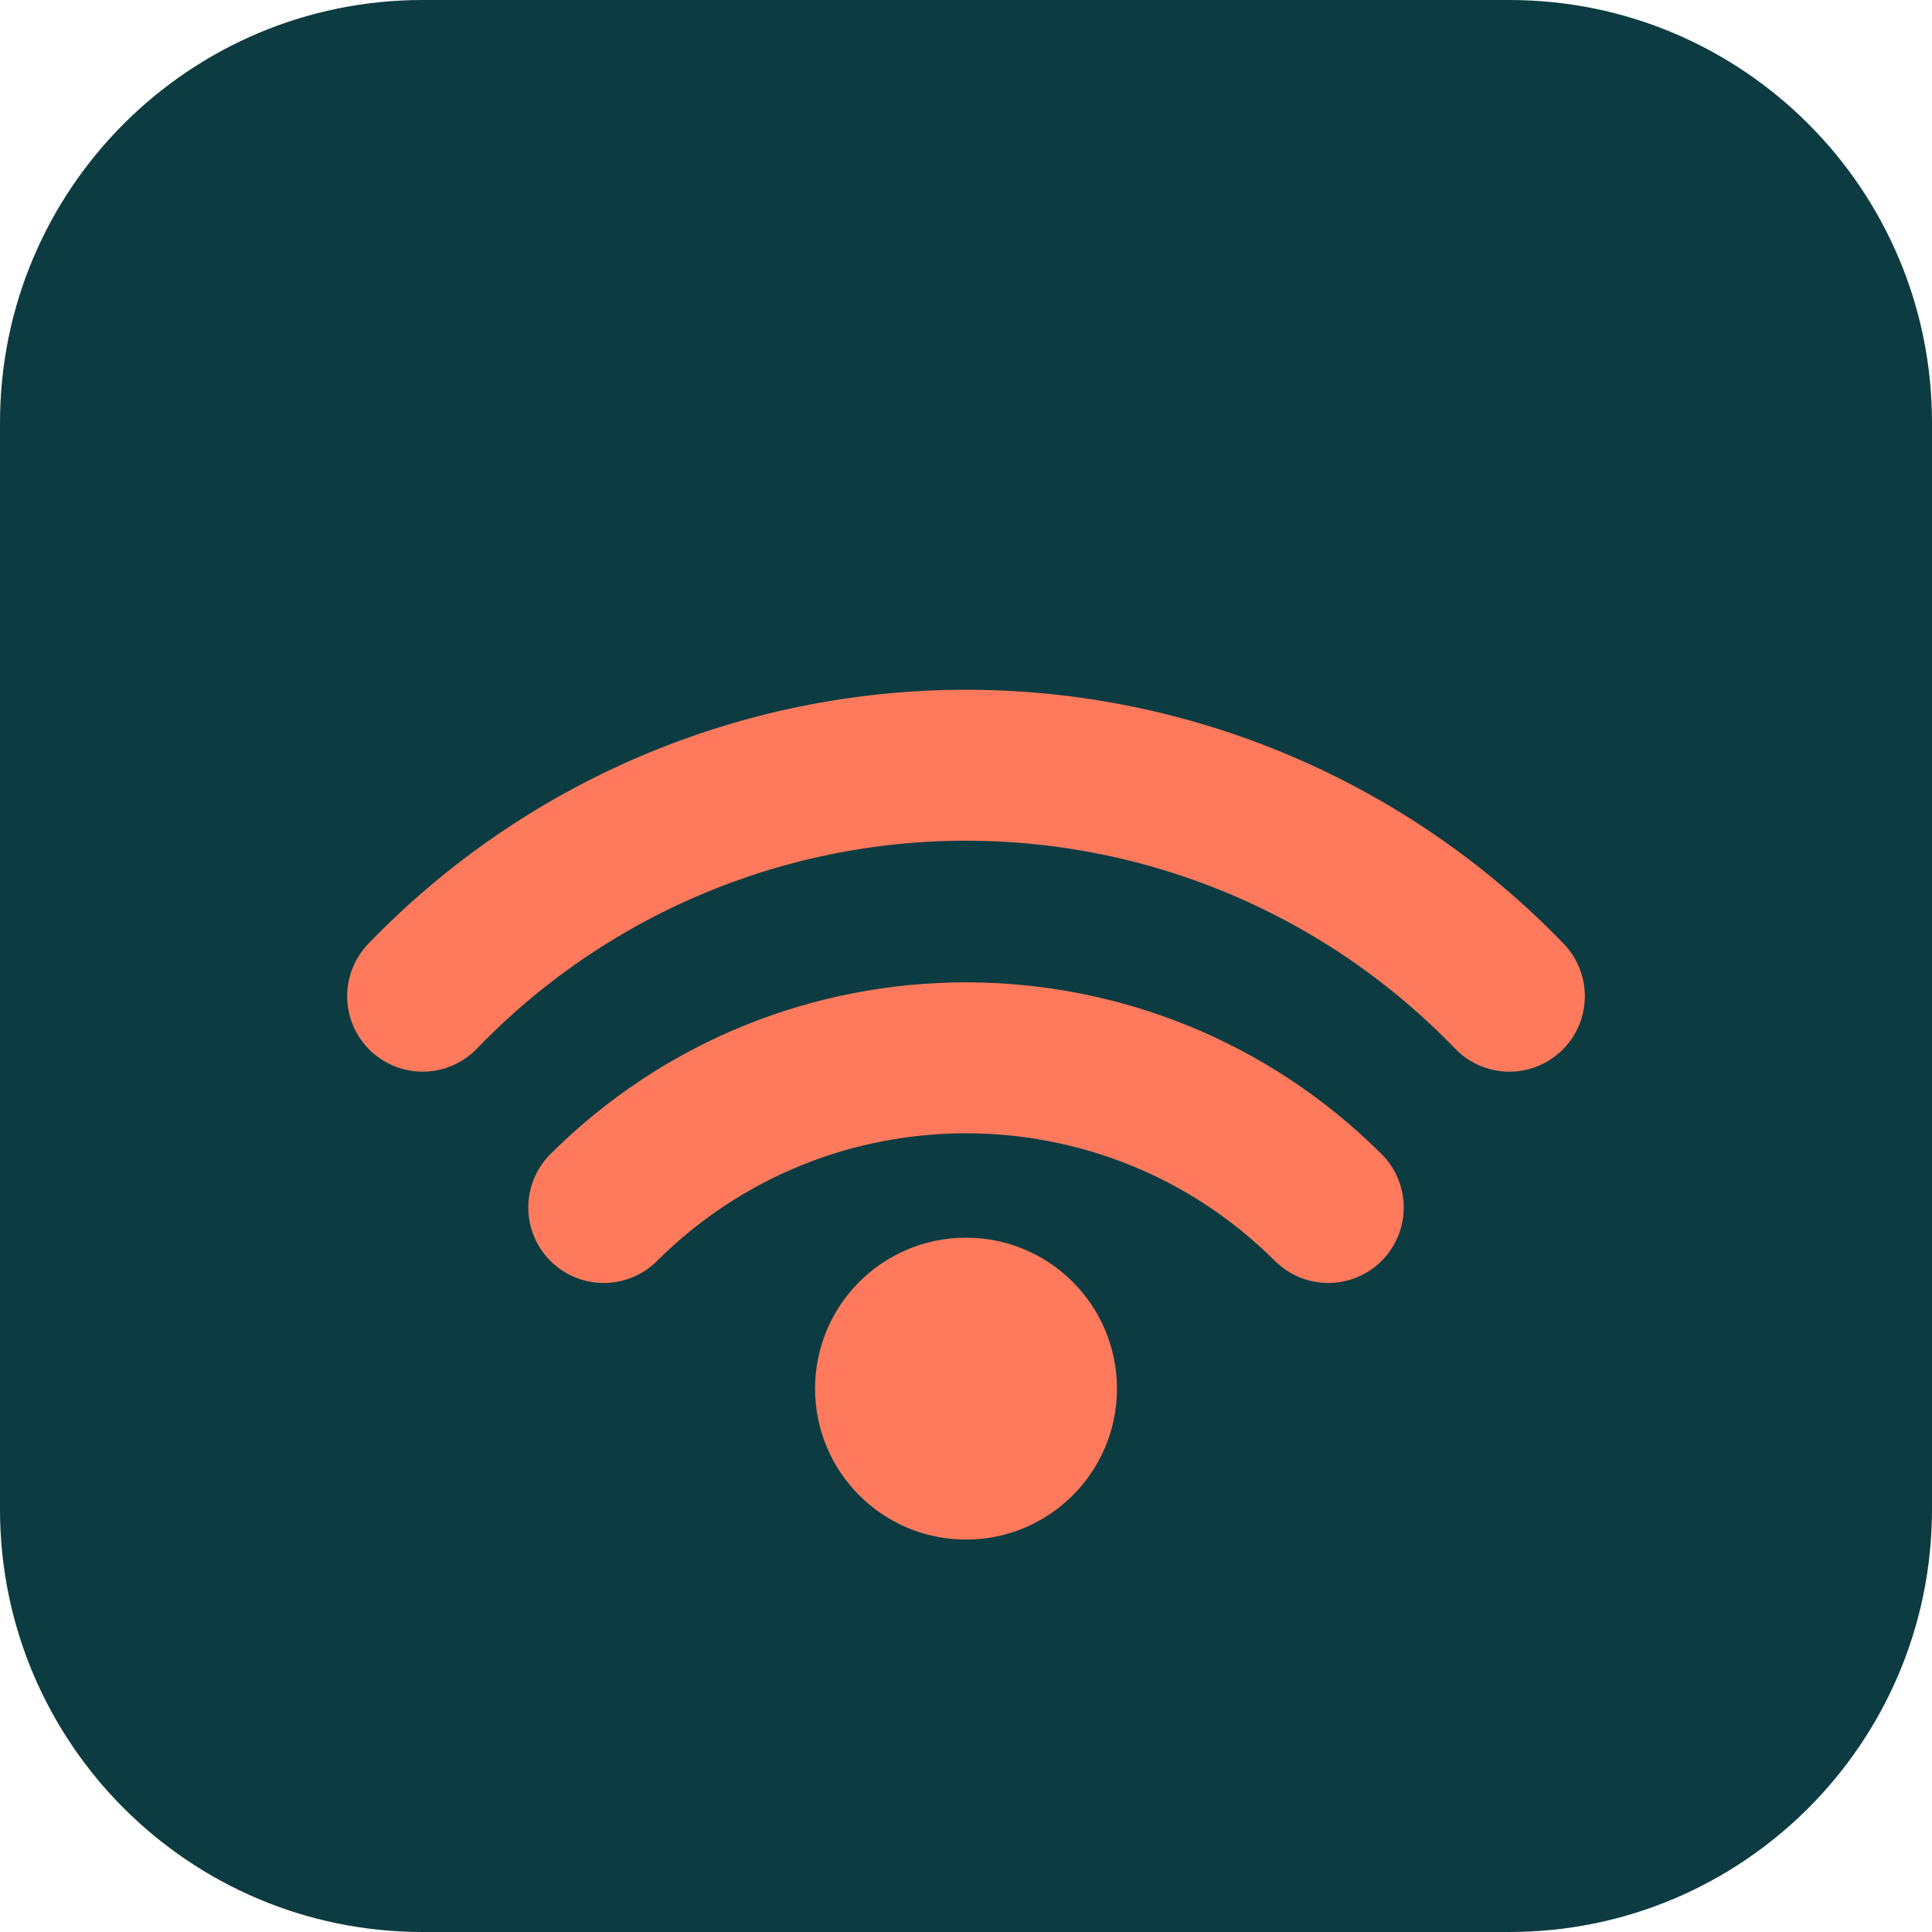
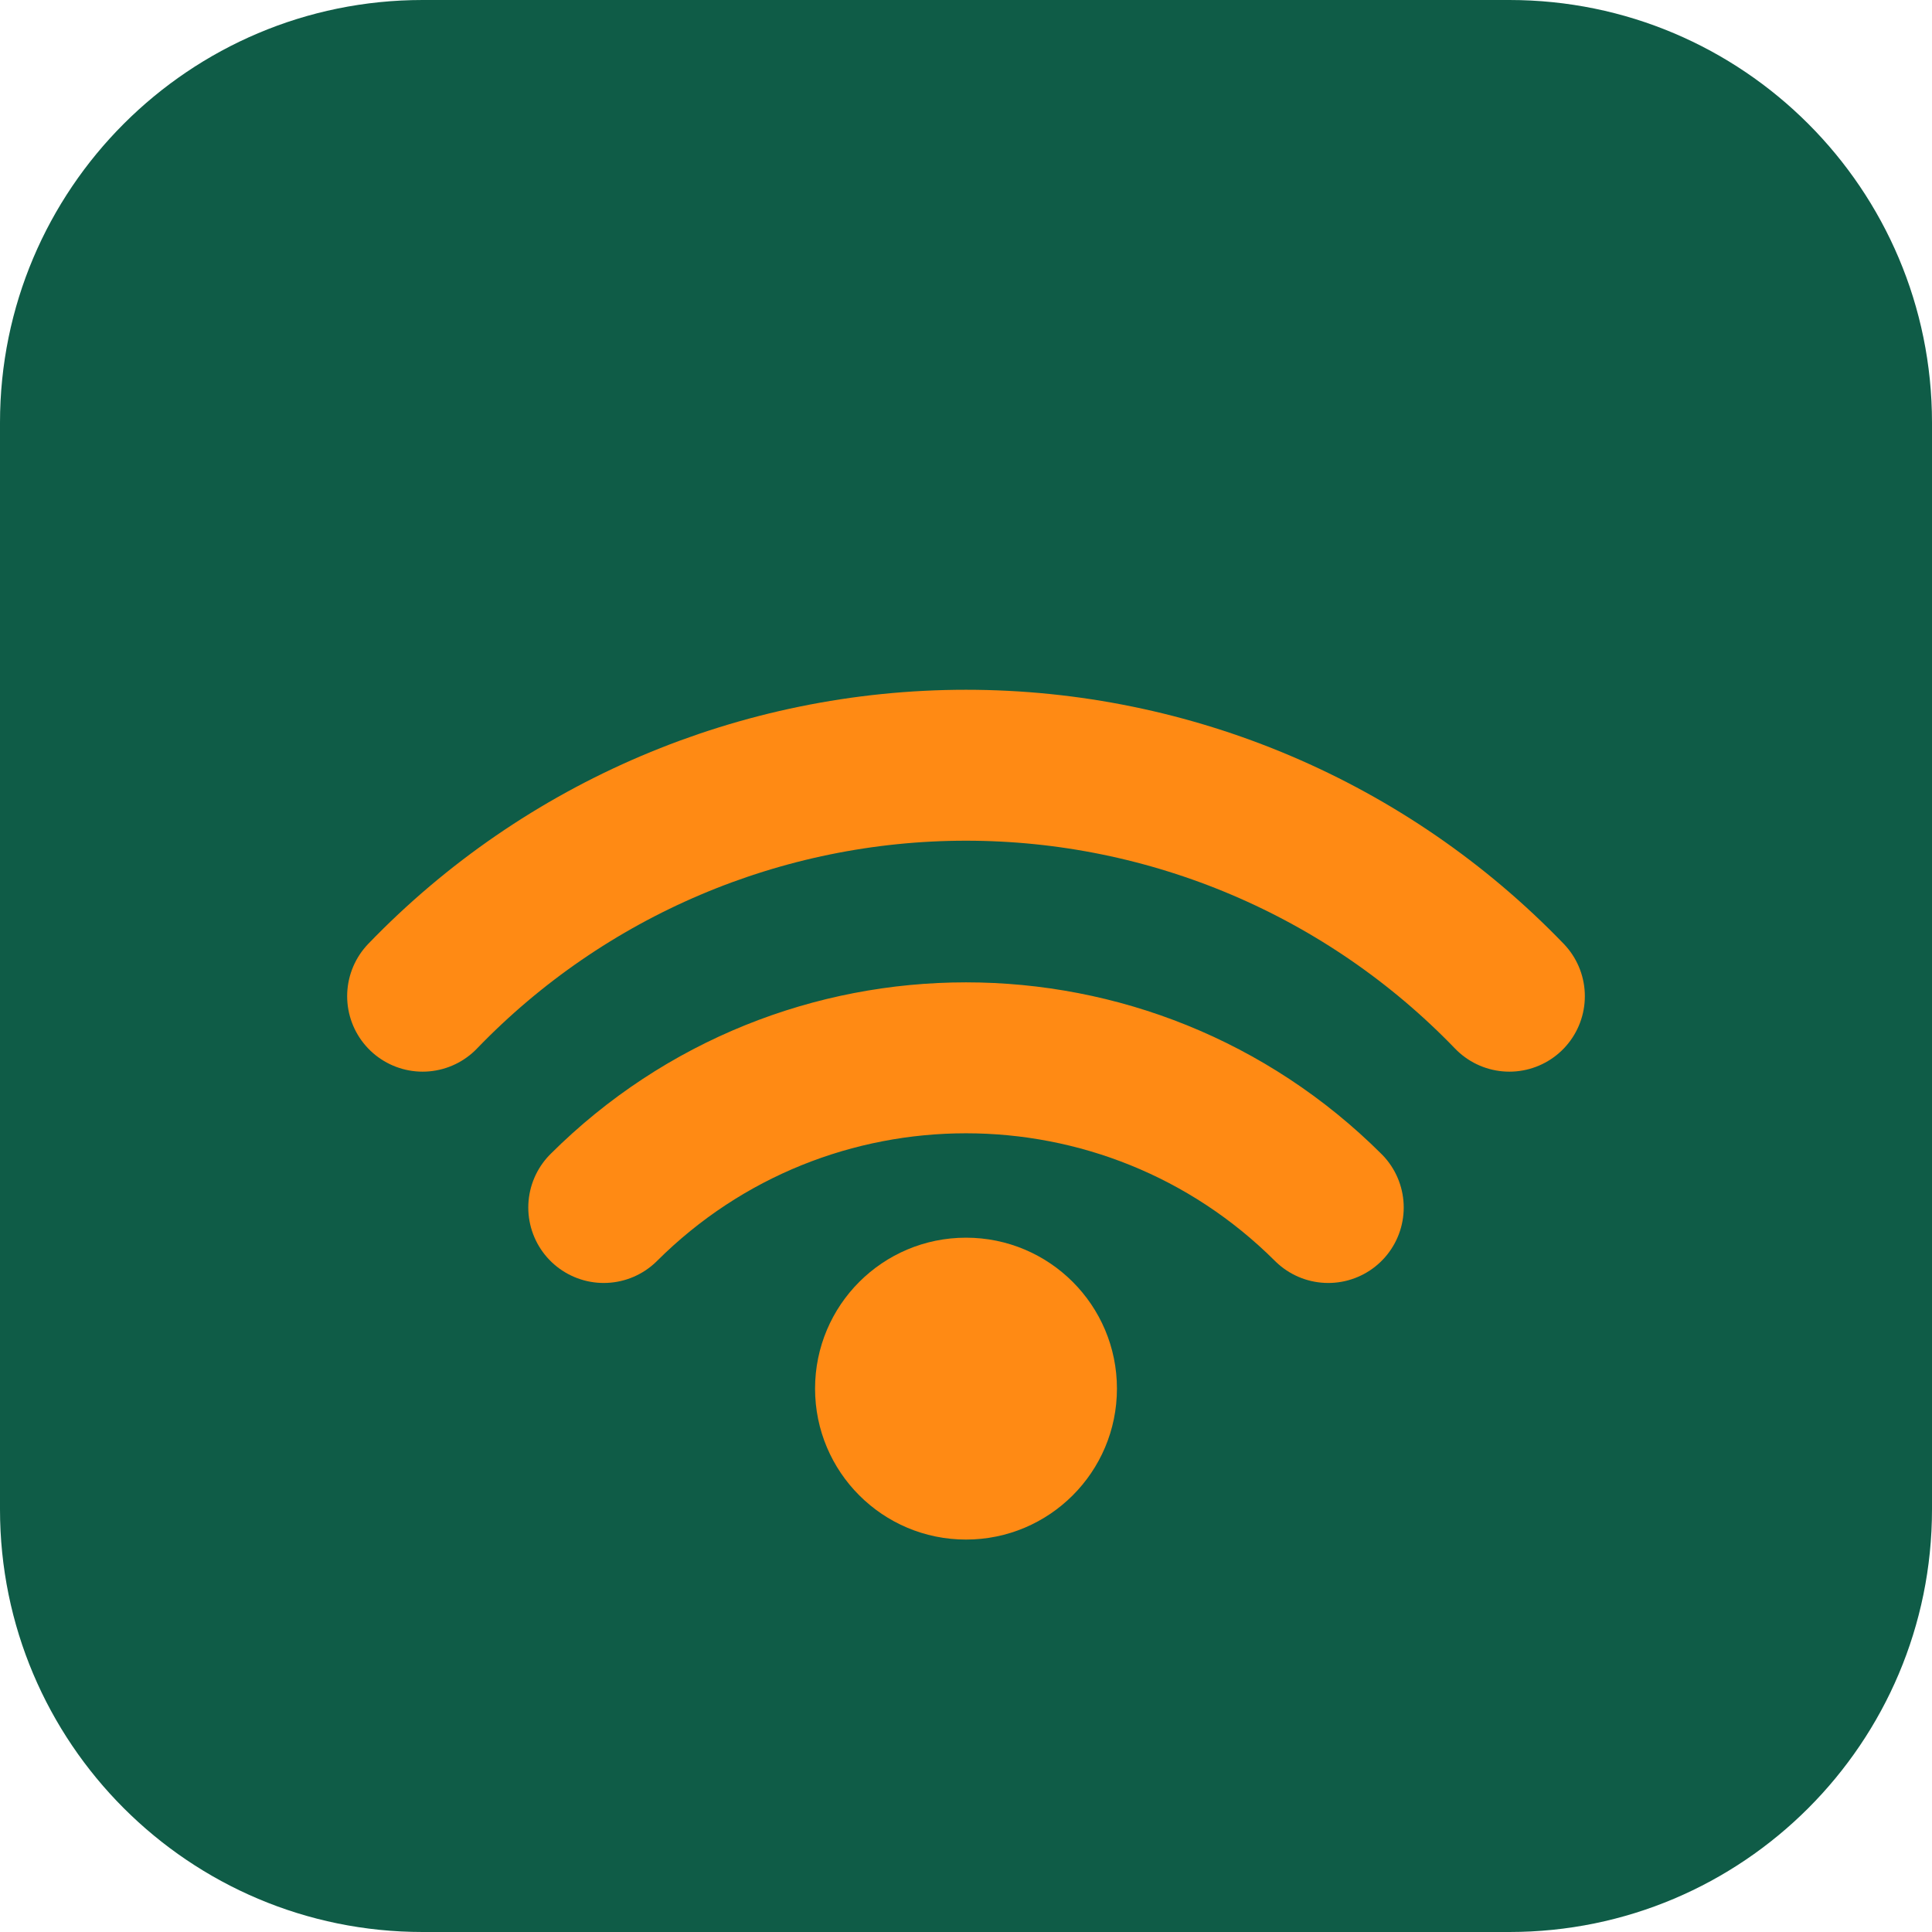
<svg xmlns="http://www.w3.org/2000/svg" viewBox="0 0 64 64">
-   <rect width="64" height="64" rx="14" fill="#0d3b42" />
-   <path d="M20 40a17 17 0 0 1 24 0M14 33a25 25 0 0 1 36 0" fill="none" stroke="#ff7a5c" stroke-width="5" stroke-linecap="round" />
-   <circle cx="32" cy="46" r="5" fill="#ff7a5c" />
+   <rect width="64" height="64" rx="14" fill="#0f5c47" />
+   <path d="M20 40a17 17 0 0 1 24 0M14 33a25 25 0 0 1 36 0" fill="none" stroke="#ff8a14" stroke-width="5" stroke-linecap="round" />
+   <circle cx="32" cy="46" r="5" fill="#ff8a14" />
</svg>
